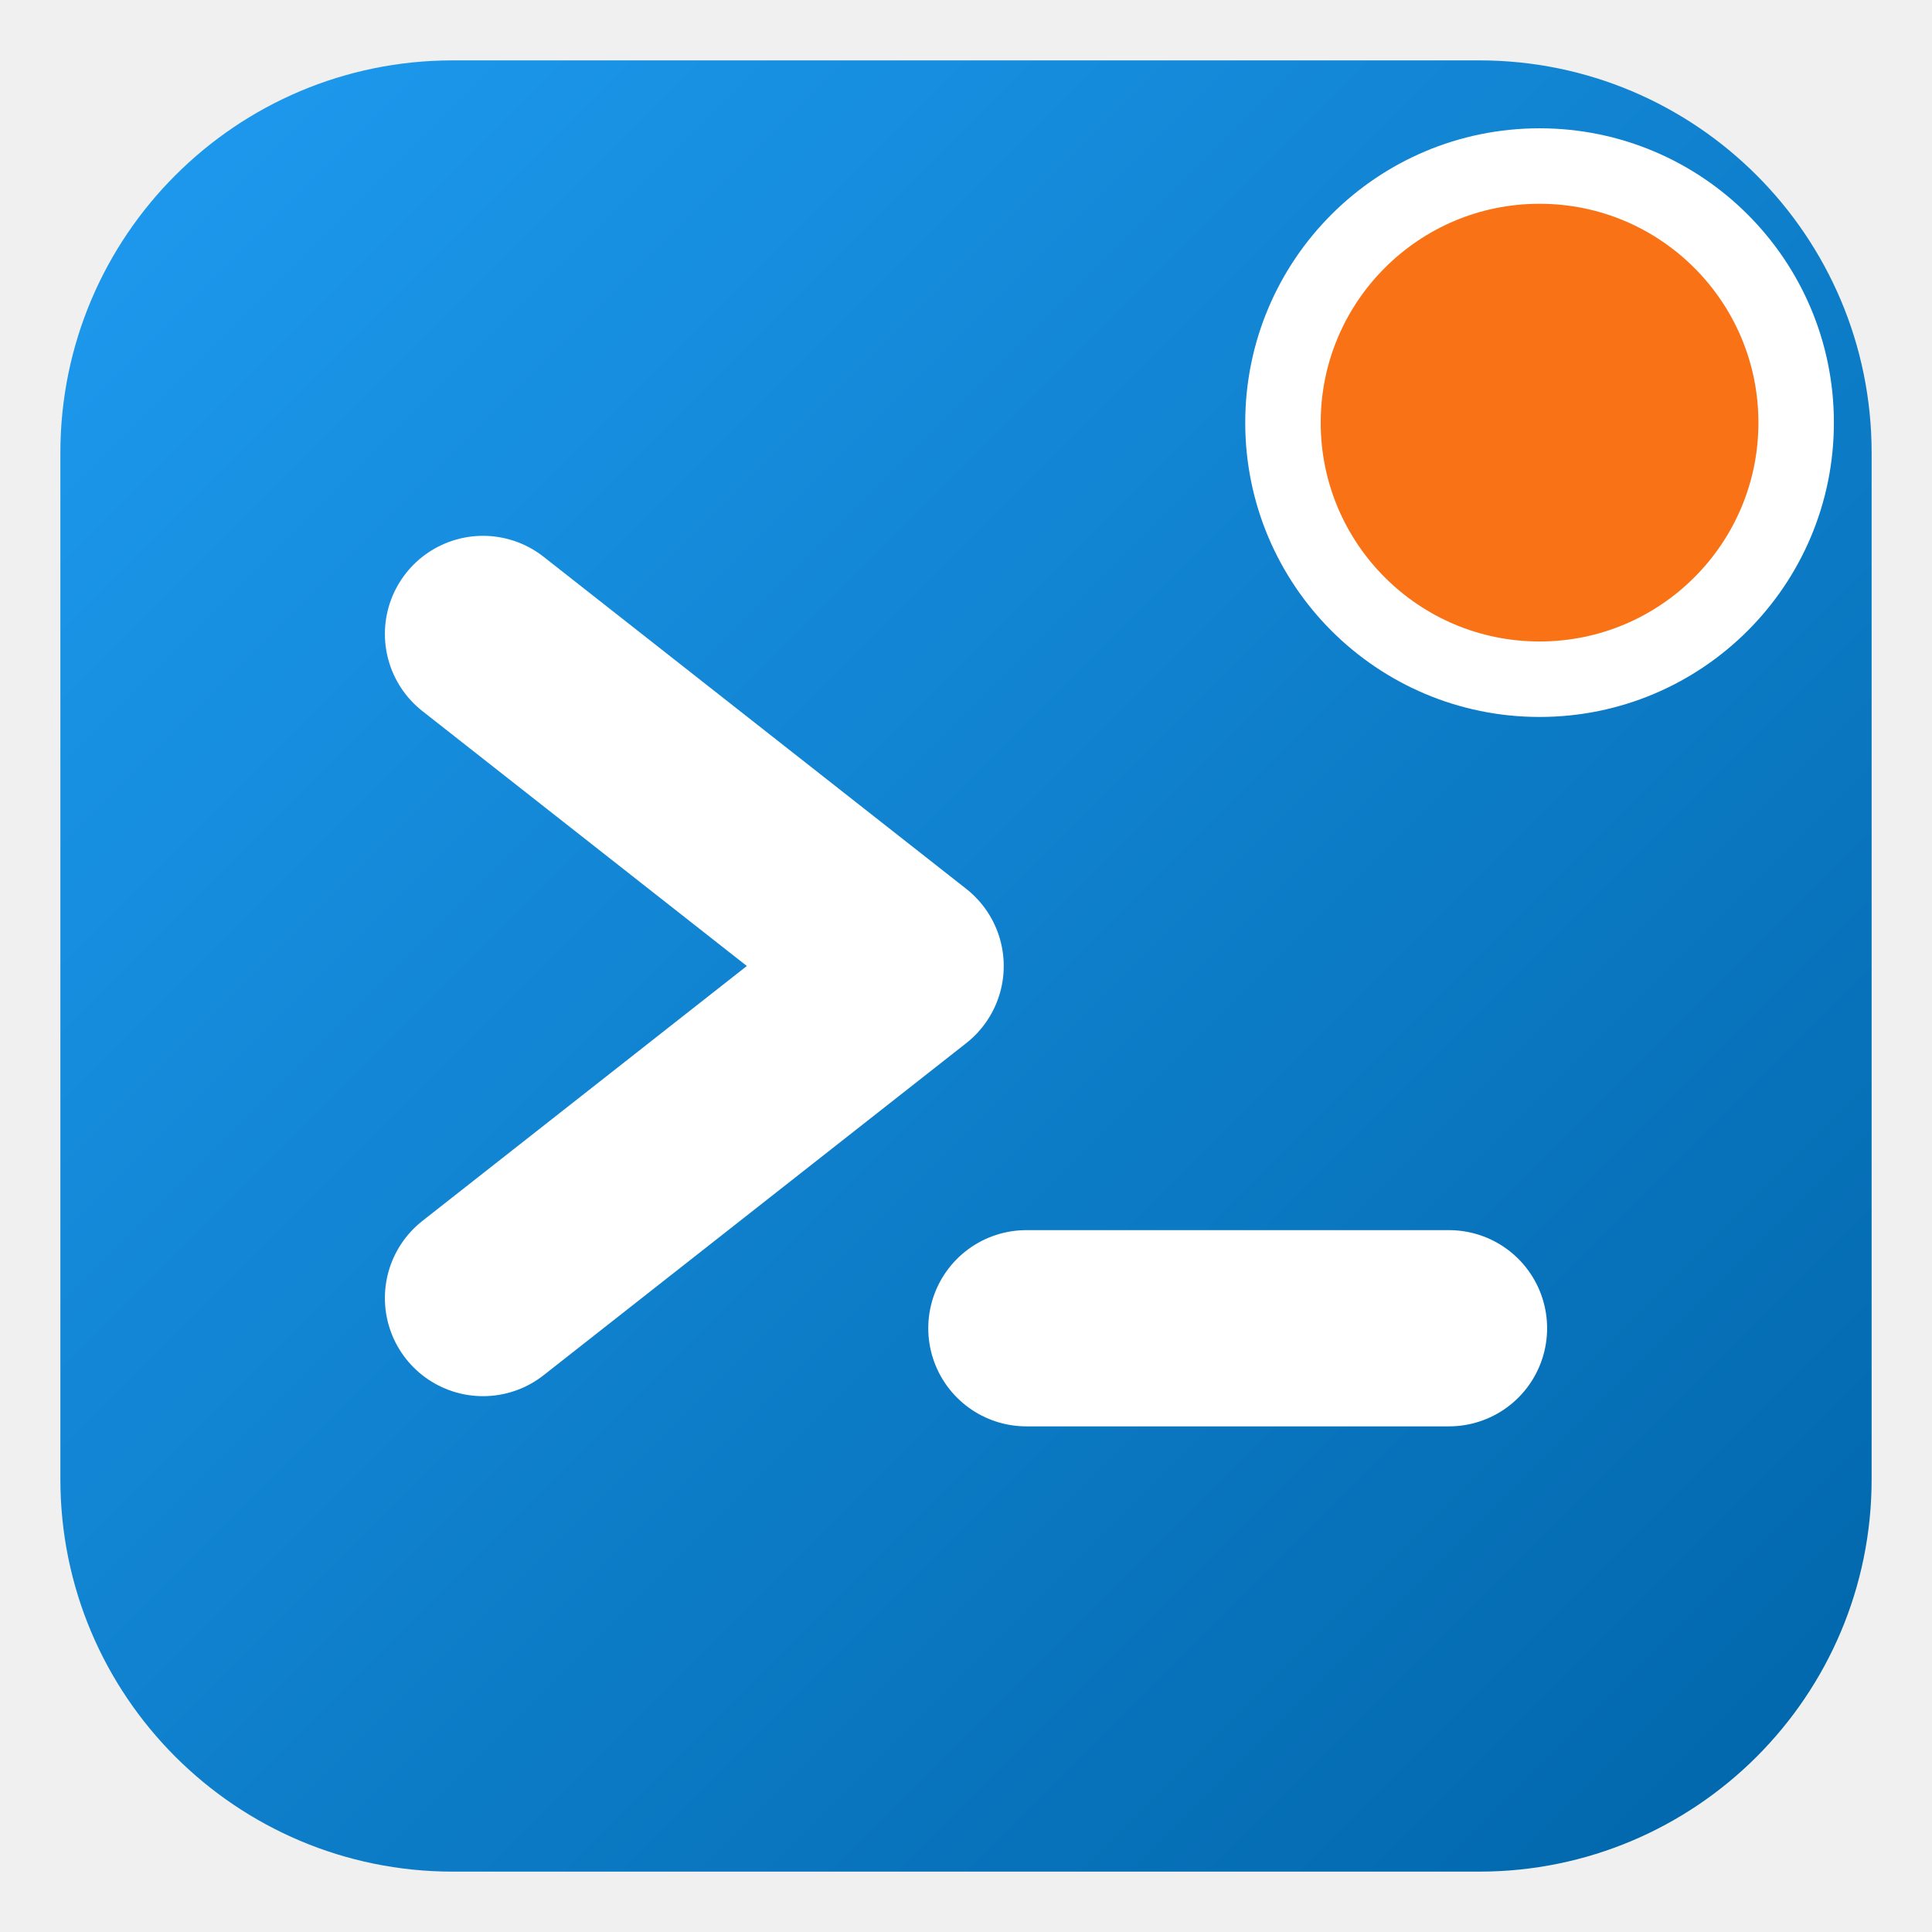
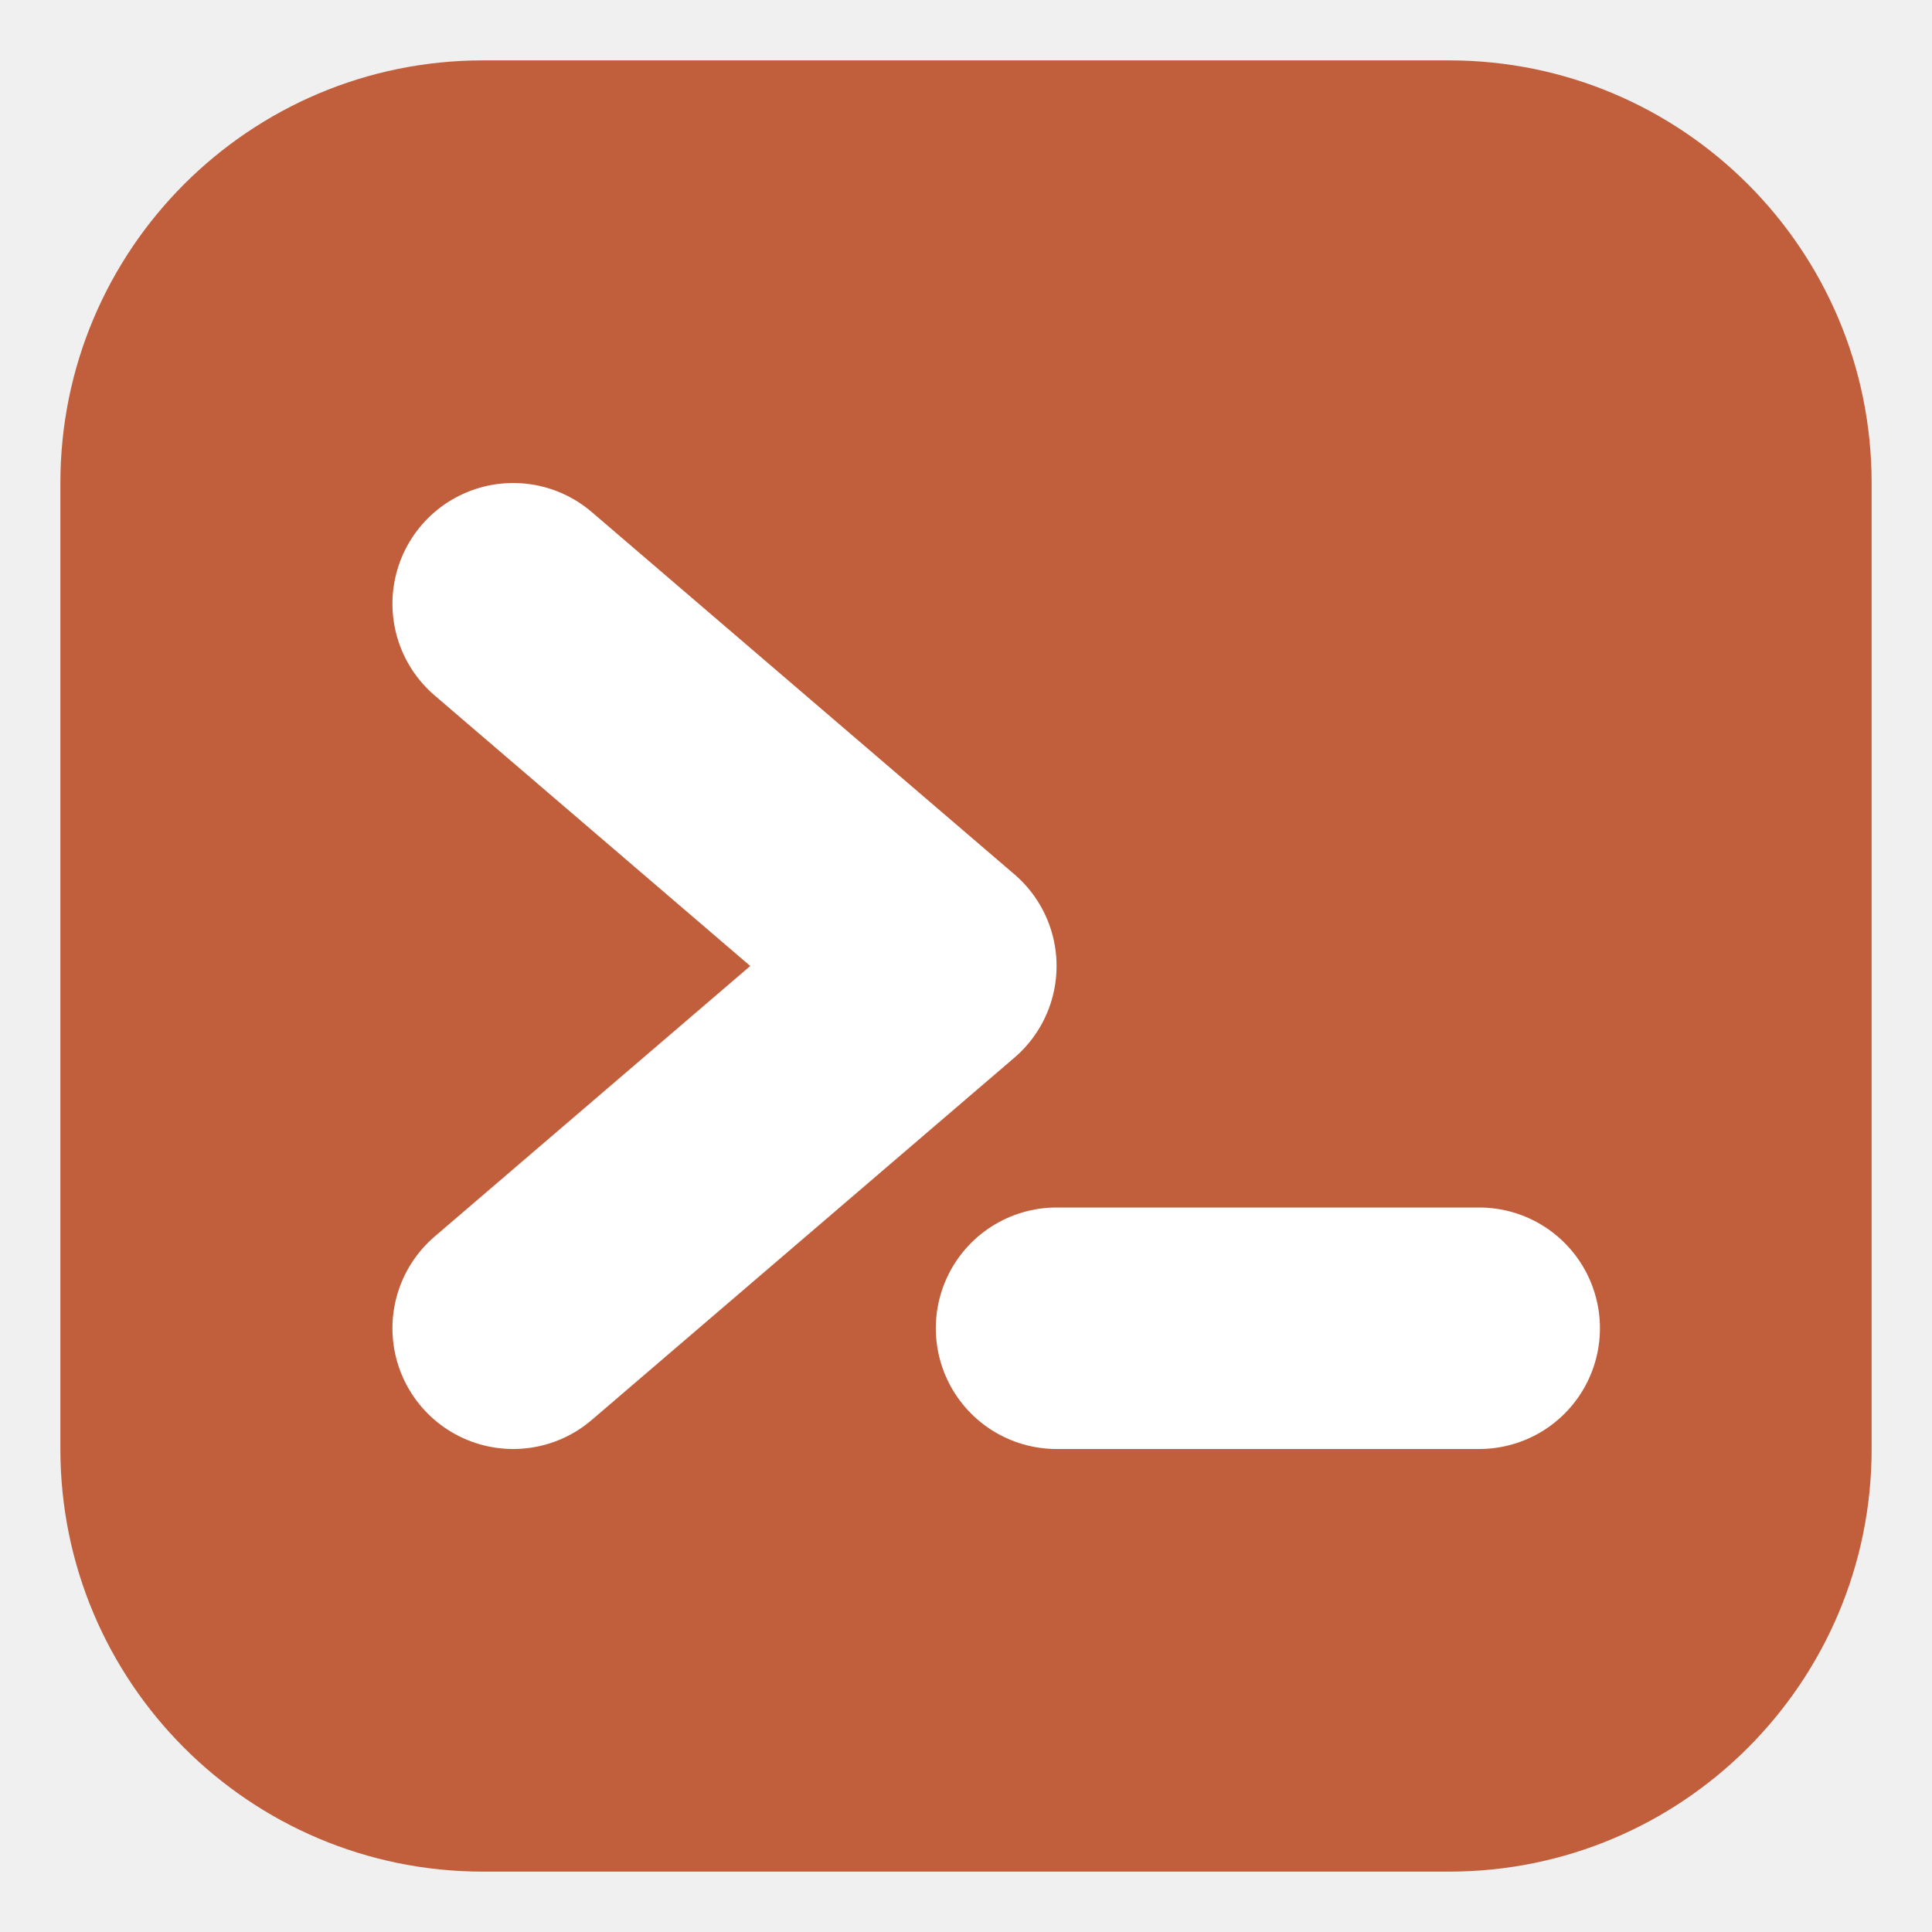
<svg xmlns="http://www.w3.org/2000/svg" viewBox="0 0 256 256">
-   <defs>
-     <linearGradient id="bg" x1="0" y1="0" x2="1" y2="1">
-       <stop offset="0" stop-color="#1E9BF0" />
-       <stop offset="1" stop-color="#0065A9" />
-     </linearGradient>
-   </defs>
-   <rect x="8" y="8" width="240" height="240" rx="52" fill="url(#bg)" />
-   <path d="M64 84 L120 128 L64 172" fill="none" stroke="#fff" stroke-width="26" stroke-linecap="round" stroke-linejoin="round" />
-   <path d="M136 176 H192" stroke="#fff" stroke-width="26" stroke-linecap="round" />
-   <circle cx="204" cy="56" r="34" fill="#F97316" stroke="#fff" stroke-width="10" />
+   <rect x="8" y="8" width="240" height="240" rx="56" fill="#C15F3C" />
+   <path d="M68 80 L124 128 L68 176" fill="none" stroke="#FFFFFF" stroke-width="32" stroke-linecap="round" stroke-linejoin="round" />
+   <path d="M140 176 H196" stroke="#FFFFFF" stroke-width="32" stroke-linecap="round" />
</svg>
